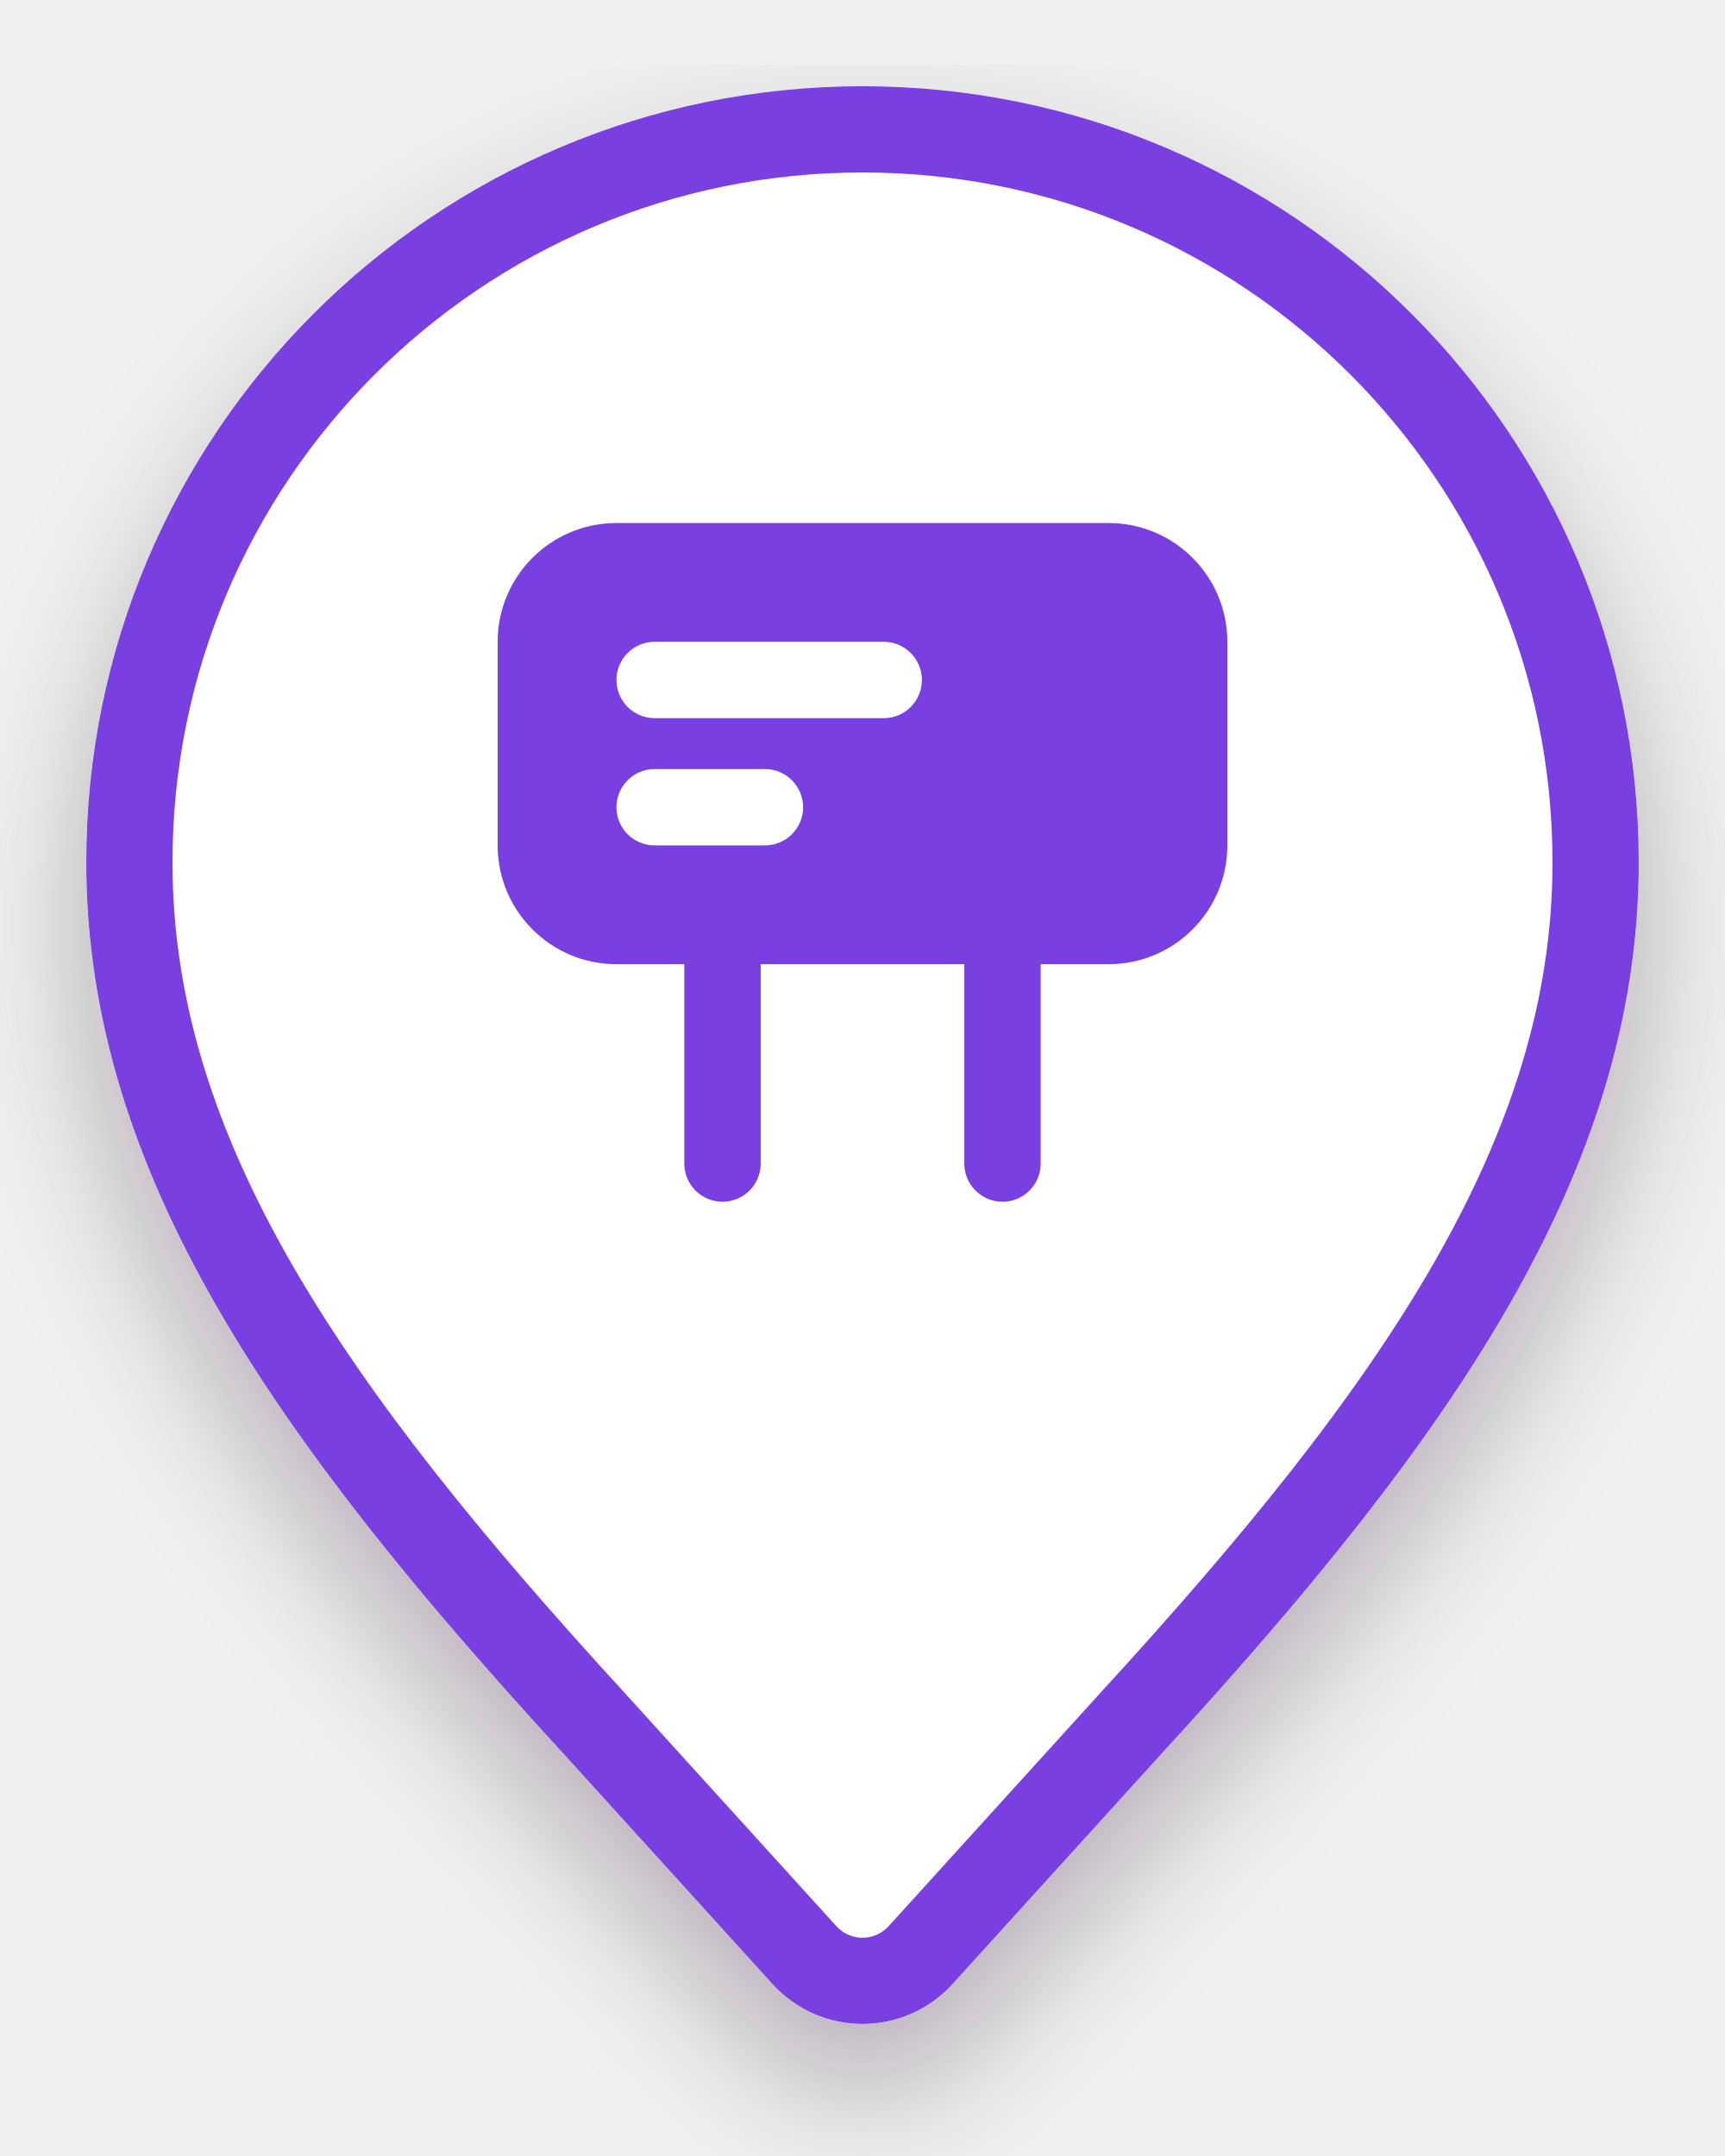
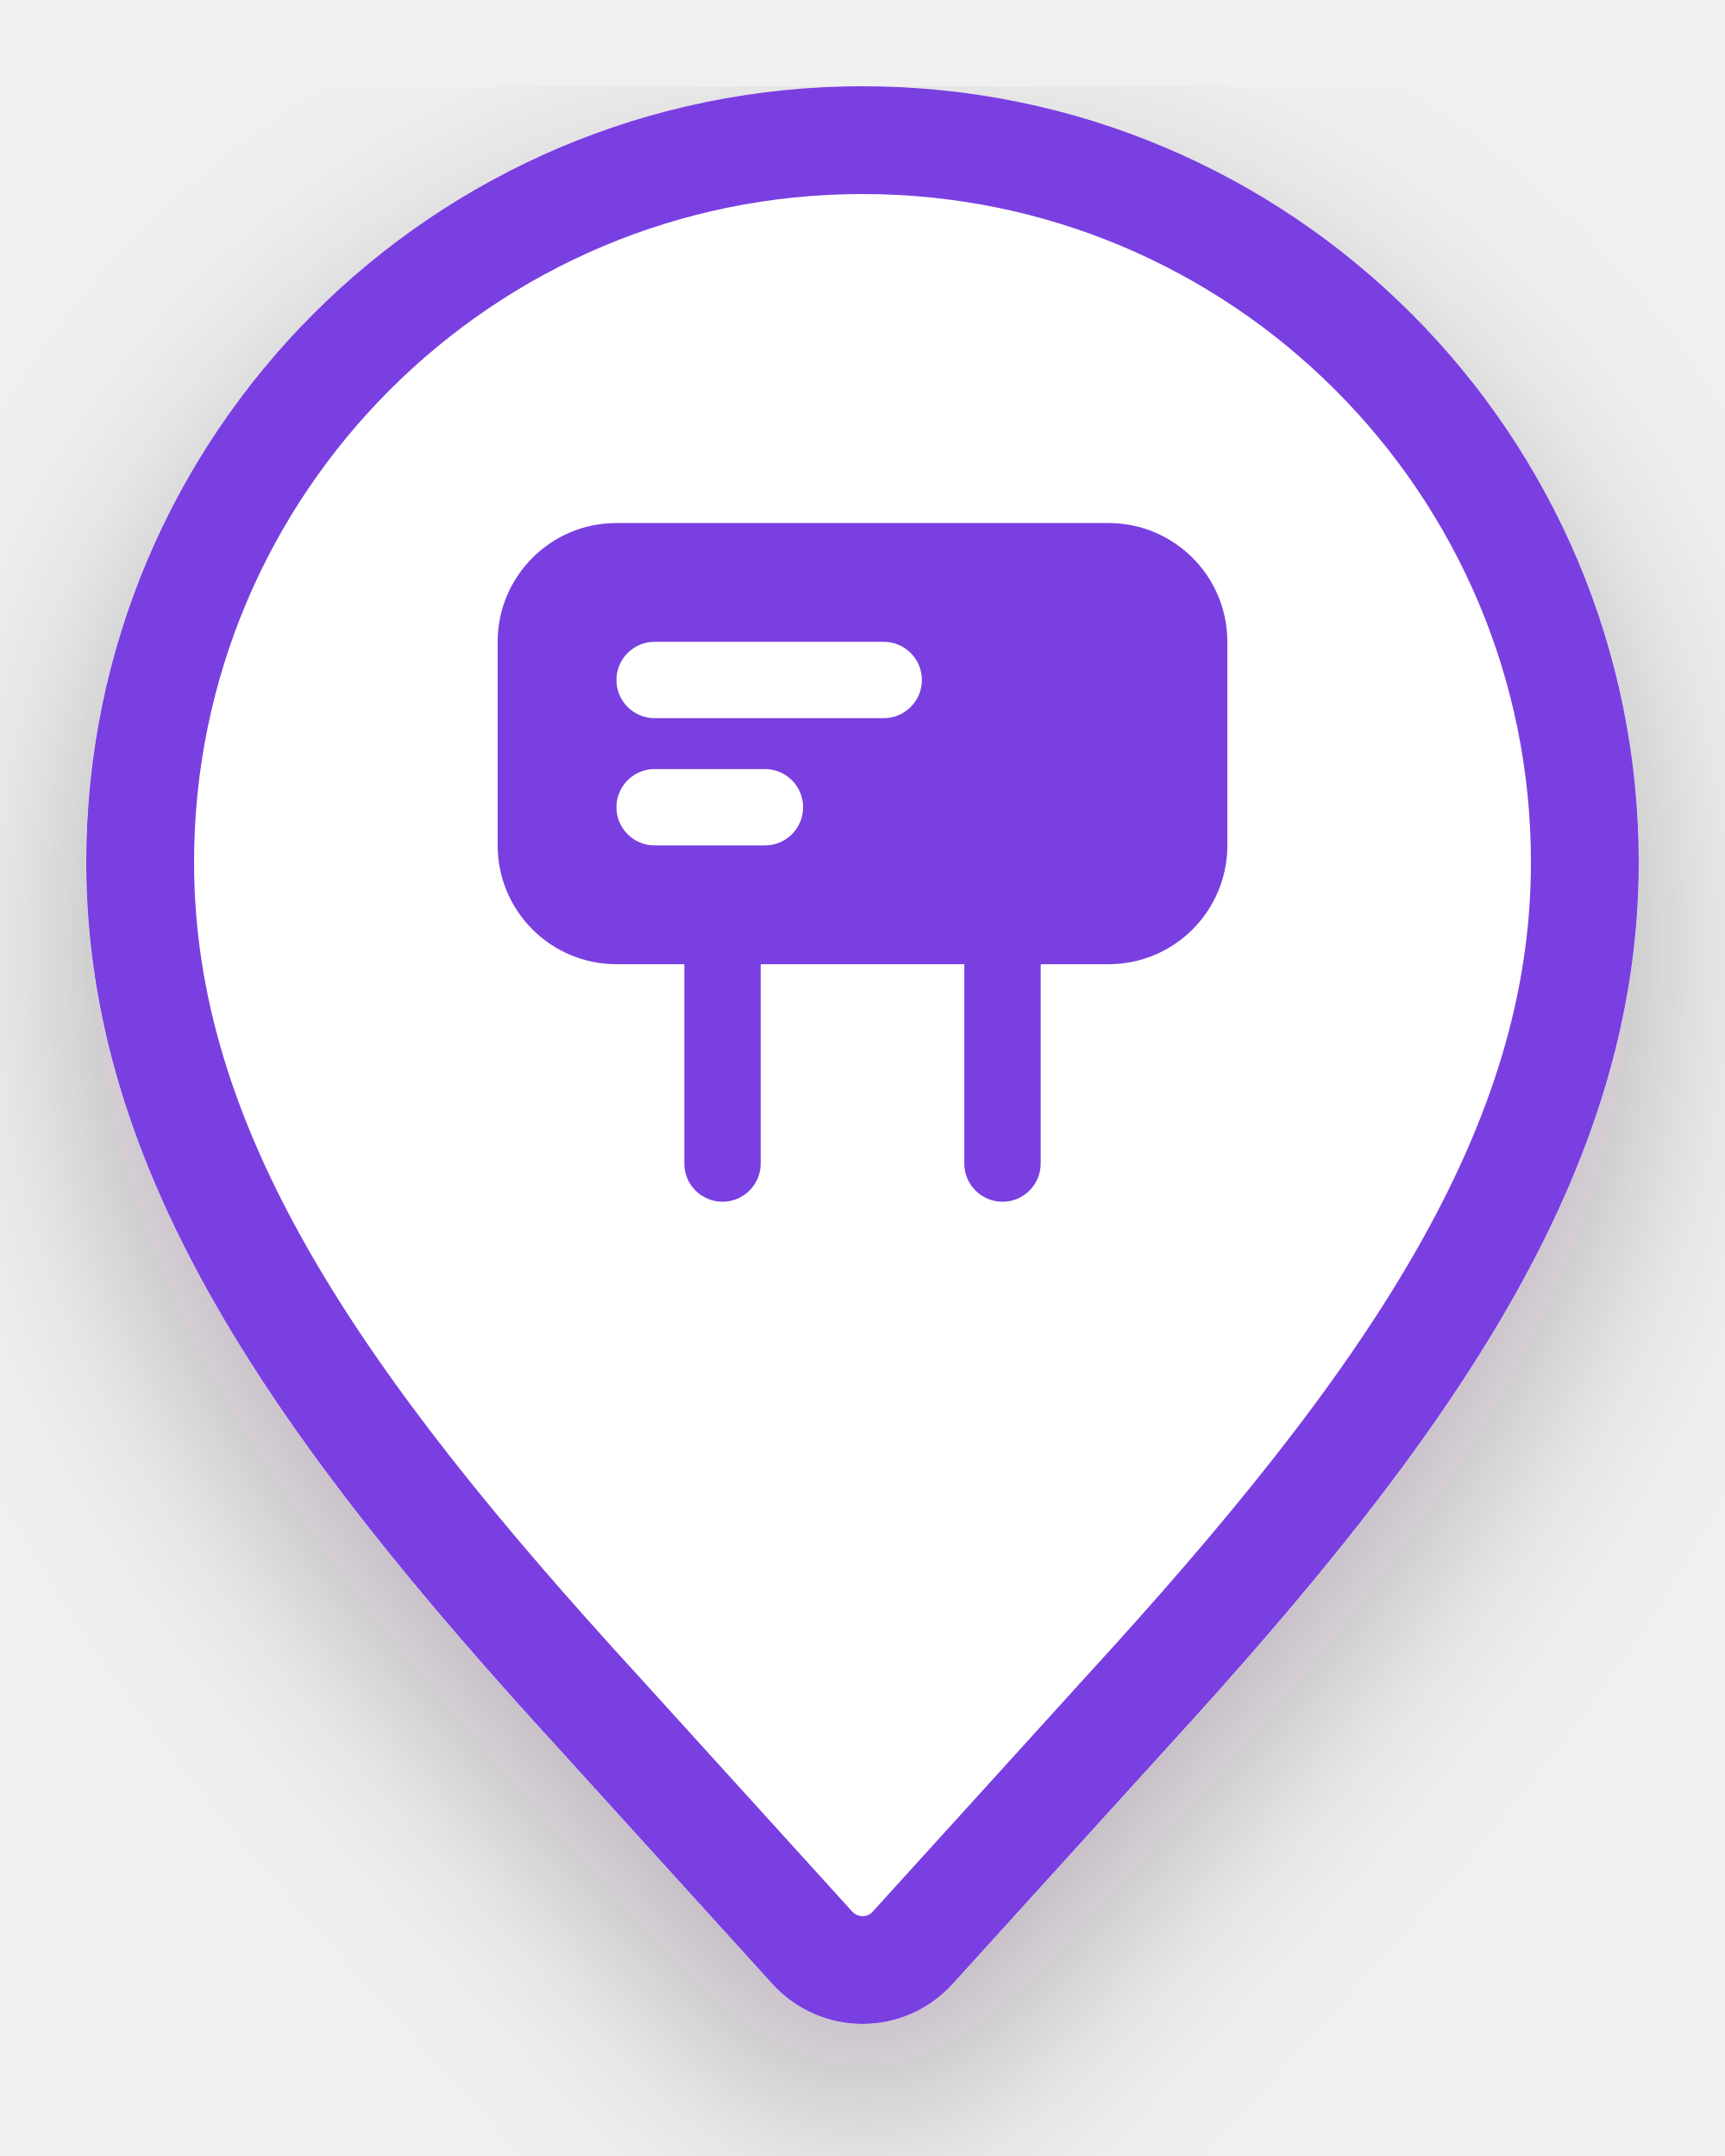
<svg xmlns="http://www.w3.org/2000/svg" width="32" height="40" viewBox="0 0 40 50" fill="none">
  <defs>
    <clipPath id="billboard-inv-clip">
      <path d="M20 2C29.94 2 38 10.06 38 20C38 27.2 33.6 33.4 27 40.6L22.1 46C20.97 47.25 19.03 47.25 17.9 46L13 40.6C6.4 33.4 2 27.2 2 20C2 10.06 10.06 2 20 2Z" />
    </clipPath>
-     <filter id="billboard-shadow-inv" x="-25%" y="-25%" width="150%" height="150%" color-interpolation-filters="sRGB">
-       <feDropShadow dx="0" dy="1.5" stdDeviation="1.5" flood-color="#1A1025" flood-opacity="0.28" />
+     <filter id="billboard-shadow-inv" x="-35%" y="-30%" width="170%" height="165%" color-interpolation-filters="sRGB">
+       <feDropShadow dx="0" dy="2" stdDeviation="2.5" flood-color="#1A1025" flood-opacity="0.28" />
    </filter>
    <mask id="billboard-mask6_2429_1313-inv" style="mask-type:luminance" maskUnits="userSpaceOnUse" x="339" y="0" width="25" height="24">
      <path d="M363.75 0H339.75V24H363.75V0Z" fill="white" />
      <path d="M352.375 5.75H345.625C345.004 5.75 344.5 6.254 344.5 6.875C344.5 7.496 345.004 8 345.625 8H352.375C352.996 8 353.5 7.496 353.5 6.875C353.5 6.254 352.996 5.75 352.375 5.75Z" fill="black" />
      <path d="M348.875 9.5H345.625C345.004 9.5 344.5 10.004 344.5 10.625C344.5 11.246 345.004 11.75 345.625 11.75H348.875C349.496 11.75 350 11.246 350 10.625C350 10.004 349.496 9.5 348.875 9.5Z" fill="black" />
    </mask>
  </defs>
  <g filter="url(#billboard-shadow-inv)">
    <path d="M20 2C29.94 2 38 10.06 38 20C38 27.2 33.6 33.4 27 40.6L22.1 46C20.97 47.25 19.03 47.25 17.9 46L13 40.6C6.4 33.4 2 27.2 2 20C2 10.06 10.06 2 20 2Z" fill="white" />
  </g>
  <g clip-path="url(#billboard-inv-clip)">
-     <path d="M20 2C29.94 2 38 10.06 38 20C38 27.2 33.6 33.4 27 40.6L22.1 46C20.97 47.25 19.03 47.25 17.9 46L13 40.6C6.4 33.4 2 27.2 2 20C2 10.06 10.06 2 20 2Z" stroke="#7A3FE0" stroke-width="4" stroke-linejoin="round" />
+     <path d="M20 2C29.94 2 38 10.06 38 20C38 27.2 33.6 33.4 27 40.6L22.1 46C20.97 47.25 19.03 47.25 17.9 46L13 40.6C6.4 33.4 2 27.2 2 20C2 10.06 10.06 2 20 2Z" stroke="#7A3FE0" stroke-width="5" stroke-linejoin="round" />
  </g>
  <g transform="translate(10.556 10.359) scale(0.787)">
    <g transform="translate(-339.75 0)">
      <g mask="url(#billboard-mask6_2429_1313-inv)">
        <path d="M359 2.25H344.5C342.567 2.25 341 3.817 341 5.75V11.75C341 13.683 342.567 15.25 344.5 15.25H359C360.933 15.25 362.5 13.683 362.5 11.75V5.75C362.5 3.817 360.933 2.25 359 2.25Z" fill="#7A3FE0" />
        <path d="M348.75 15.125C348.75 14.504 348.246 14 347.625 14C347.004 14 346.5 14.504 346.5 15.125V21.125C346.5 21.746 347.004 22.25 347.625 22.25C348.246 22.25 348.75 21.746 348.75 21.125V15.125Z" fill="#7A3FE0" />
        <path d="M357 15.125C357 14.504 356.496 14 355.875 14C355.254 14 354.75 14.504 354.75 15.125V21.125C354.75 21.746 355.254 22.25 355.875 22.25C356.496 22.25 357 21.746 357 21.125V15.125Z" fill="#7A3FE0" />
      </g>
    </g>
  </g>
</svg>
